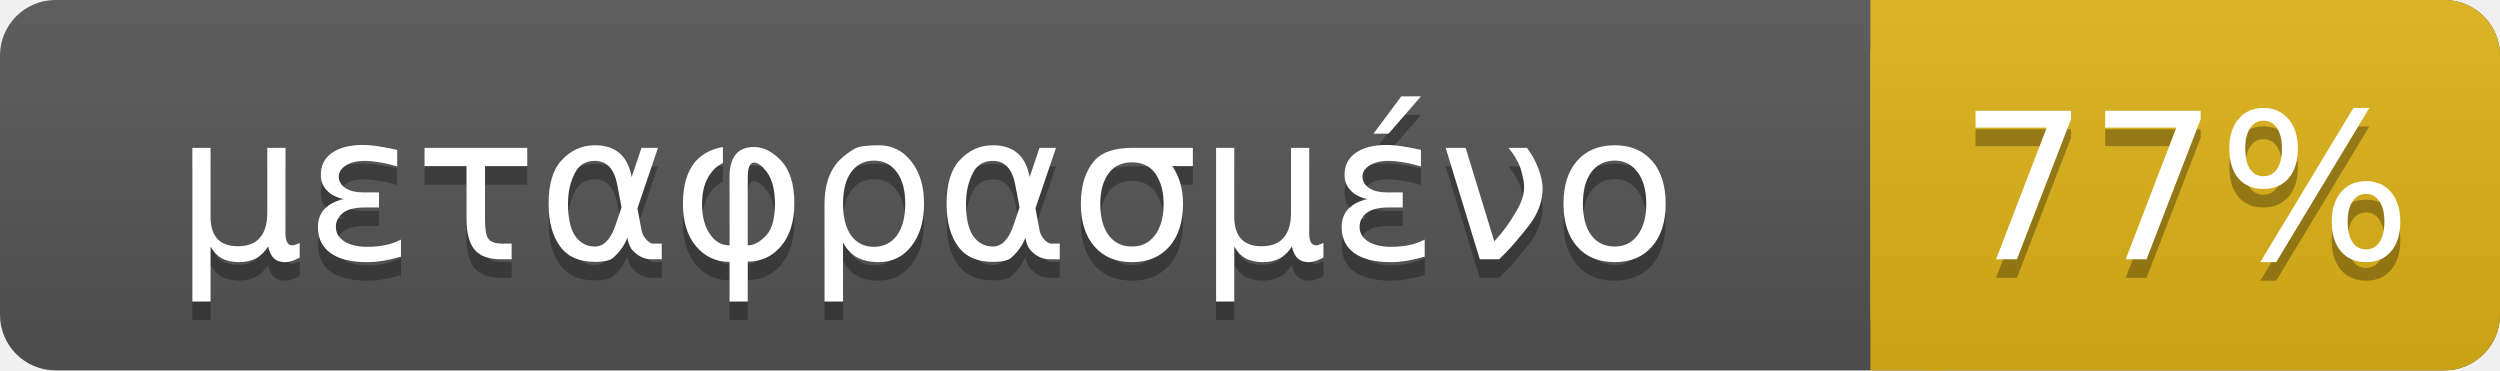
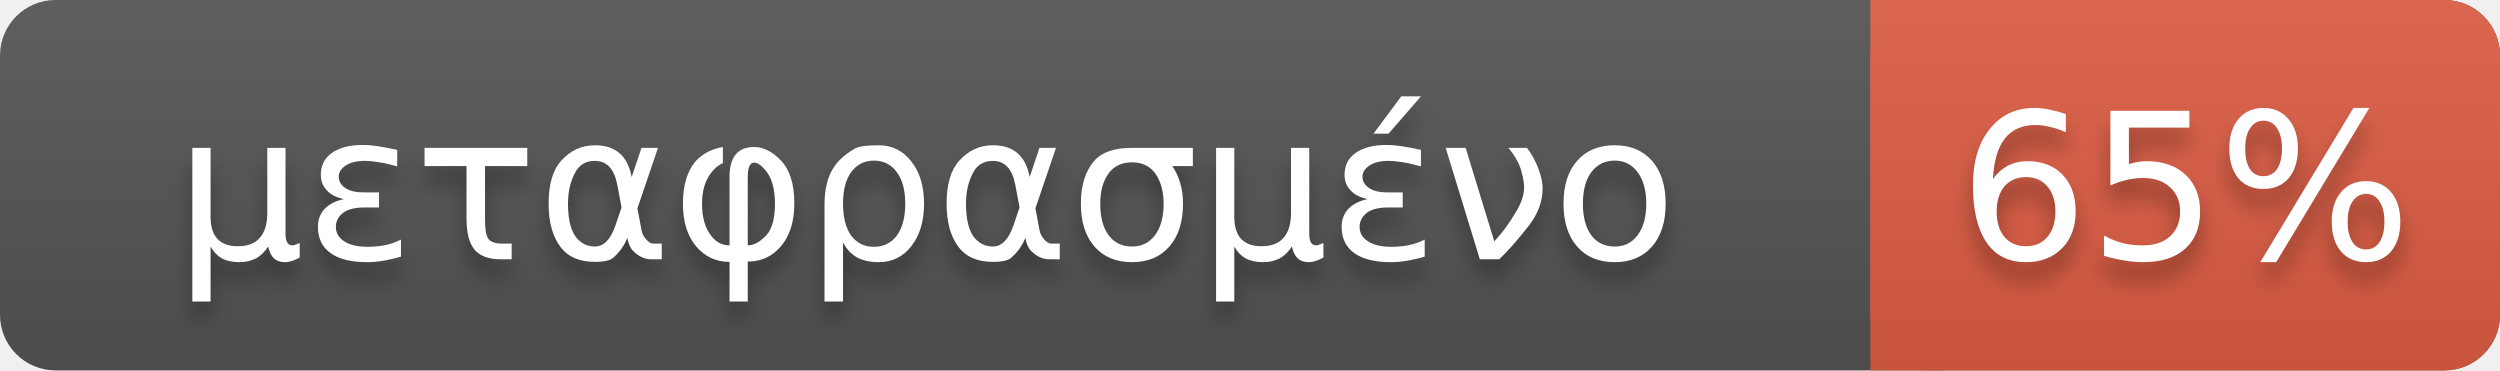
- <svg xmlns="http://www.w3.org/2000/svg" width="135" height="20" xml:lang="en" role="img" aria-label="μεταφρασμένο 77%">
+ <svg xmlns="http://www.w3.org/2000/svg" width="135" height="20" xml:lang="en" role="img" aria-label="μεταφρασμένο 65%">
  <linearGradient id="a" x2="0" y2="100%">
    <stop offset="0" stop-color="#bbb" stop-opacity=".1" />
    <stop offset="1" stop-opacity=".1" />
  </linearGradient>
+   <filter id="b">
+     <feGaussianBlur in="SourceGraphic" stdDeviation=".6" />
+   </filter>
  <rect width="135" height="20" fill="#555" rx="3" />
-   <rect width="34" height="20" x="101" fill="#dfb317" rx="3" />
-   <path fill="#dfb317" d="M101 0h4v20h-4z" />
+   <rect width="34" height="20" x="101" fill="#e05d44" rx="3" />
+   <path fill="#e05d44" d="M101 0h4v20h-4z" />
  <rect width="135" height="20" fill="url(#a)" rx="3" />
  <g fill="#fff" font-family="Source Sans,Kurinto Sans,DejaVu Sans,Verdana,Geneva,sans-serif" font-size="11" text-anchor="middle">
-     <text x="50" y="15" fill="#010101" fill-opacity=".3">μεταφρασμένο</text>
+     <text x="50" y="15" fill="#010101" fill-opacity=".3" filter="url(#b)">μεταφρασμένο</text>
    <text x="50" y="14">μεταφρασμένο</text>
-     <text x="118" y="15" fill="#010101" fill-opacity=".3">77%</text>
-     <text x="118" y="14">77%</text>
+     <text x="118" y="15" fill="#010101" fill-opacity=".3" filter="url(#b)">65%</text>
+     <text x="118" y="14">65%</text>
  </g>
</svg>
